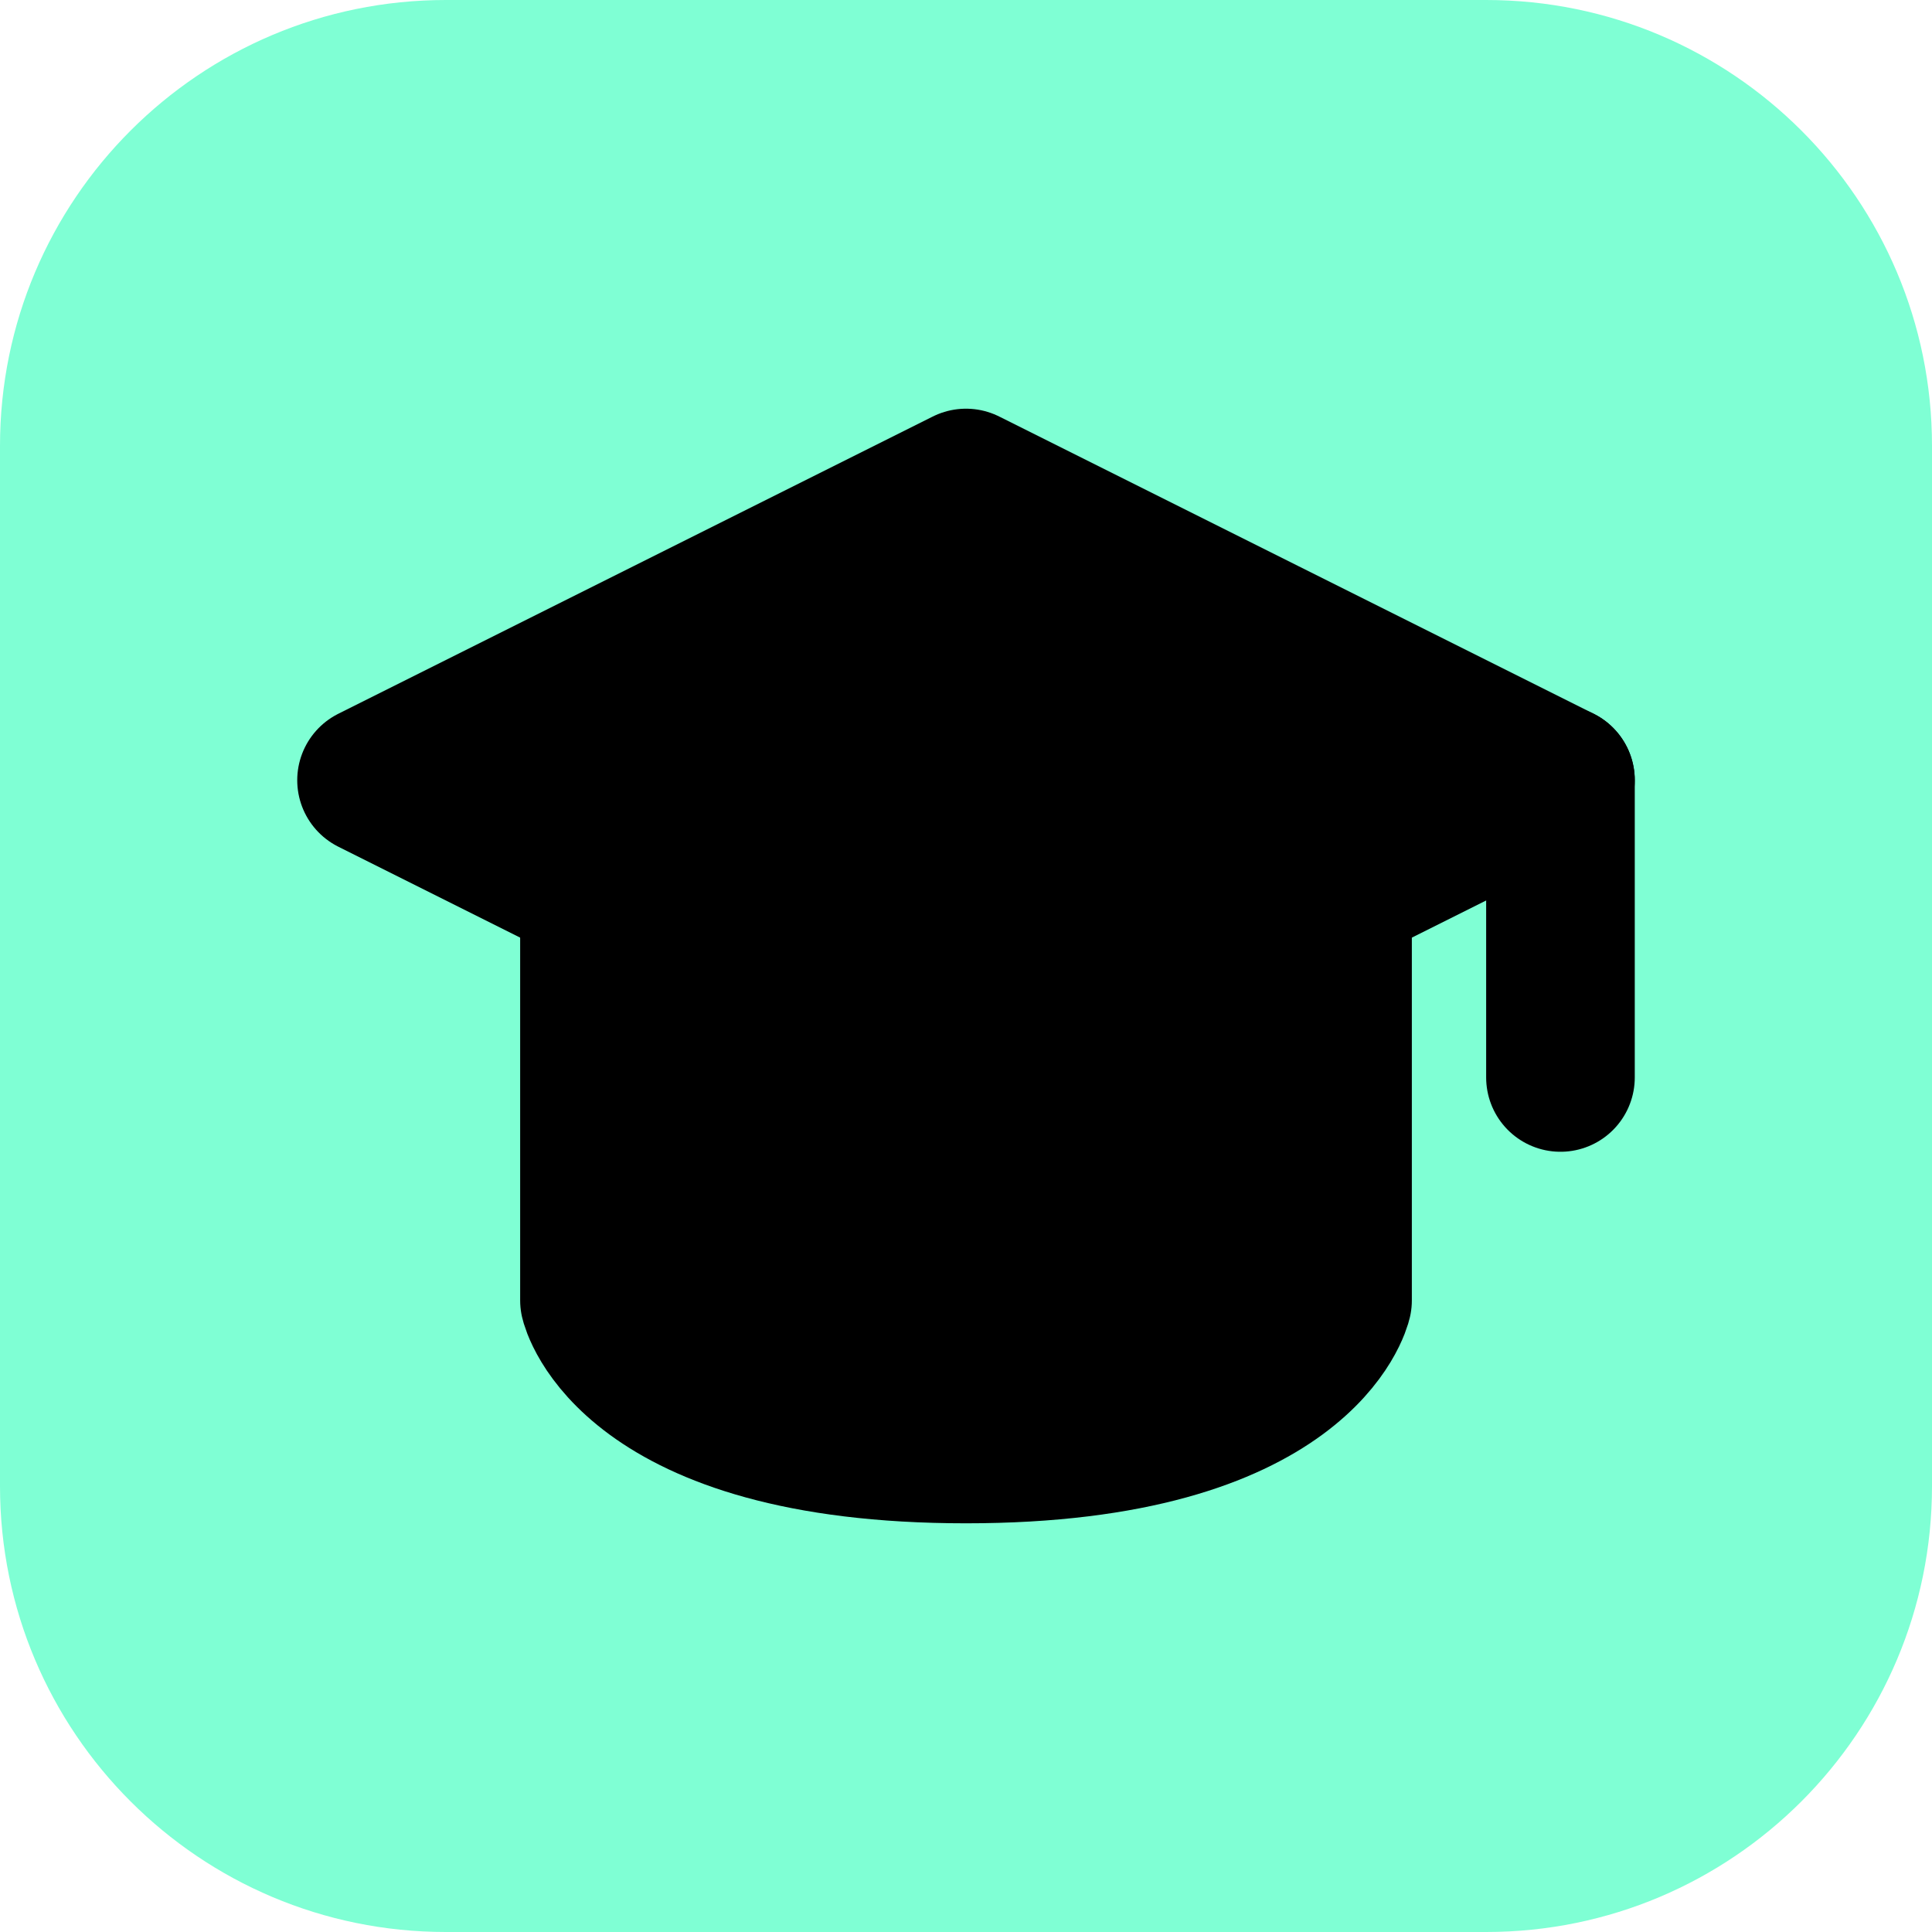
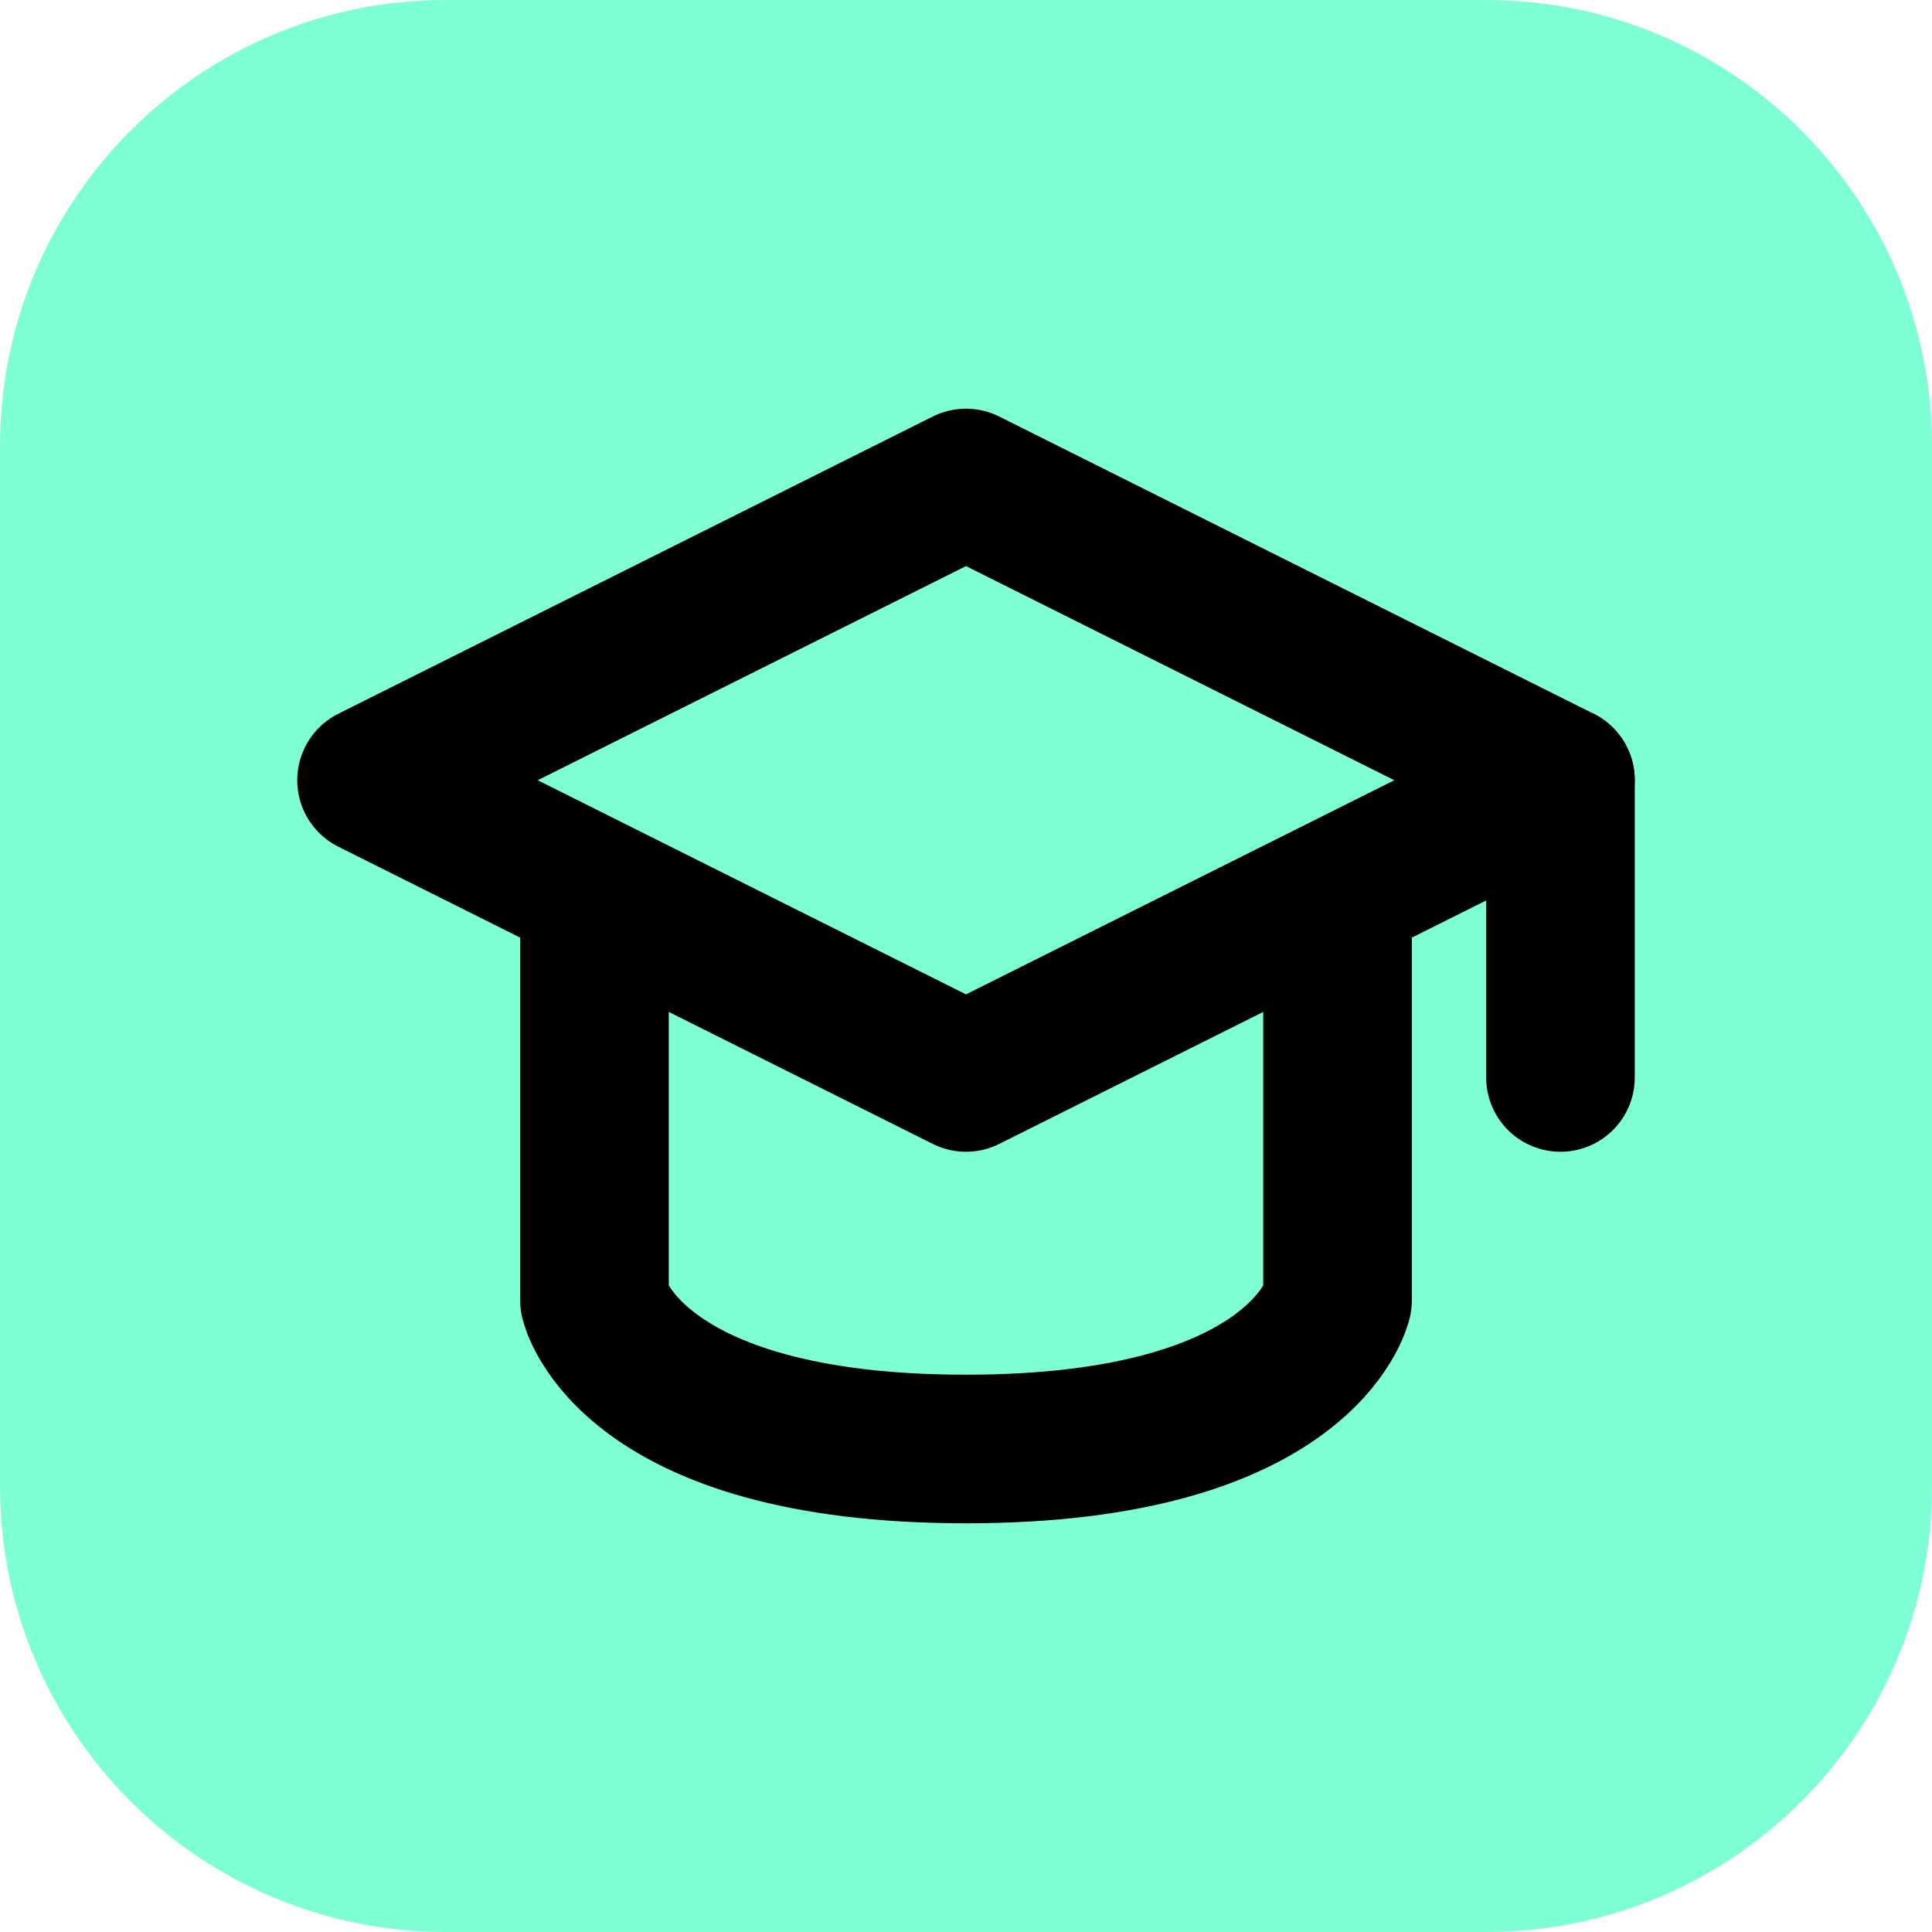
- <svg xmlns="http://www.w3.org/2000/svg" width="13" height="13" viewBox="0 0 13 13">
+ <svg xmlns="http://www.w3.org/2000/svg" width="13" height="13" fill="none" stroke-linecap="round" stroke-linejoin="round">
  <rect width="13" height="13" rx="3" fill="#7FFFD4" />
-   <path d="M6.5 3.25L2.5 5.25L6.5 7.25L10.5 5.25L6.5 3.25Z" stroke-linecap="round" stroke-linejoin="round" stroke="black" />
-   <path d="M10.5 5.25V7.25" stroke-linecap="round" stroke-linejoin="round" stroke="black" />
-   <path d="M4 6.25V8.75C4 8.75 4.227 9.75 6.5 9.75C8.773 9.75 9 8.75 9 8.75V6.25" stroke-linecap="round" stroke-linejoin="round" stroke="black" />
+   <path d="M6.5 3.25L2.5 5.25L6.5 7.25L10.5 5.25L6.5 3.25Z" stroke="black" />
+   <path d="M10.5 5.25V7.25" stroke="black" />
+   <path d="M4 6.25V8.75C4 8.75 4.227 9.75 6.5 9.75C8.773 9.75 9 8.75 9 8.75V6.25" stroke="black" />
</svg>
